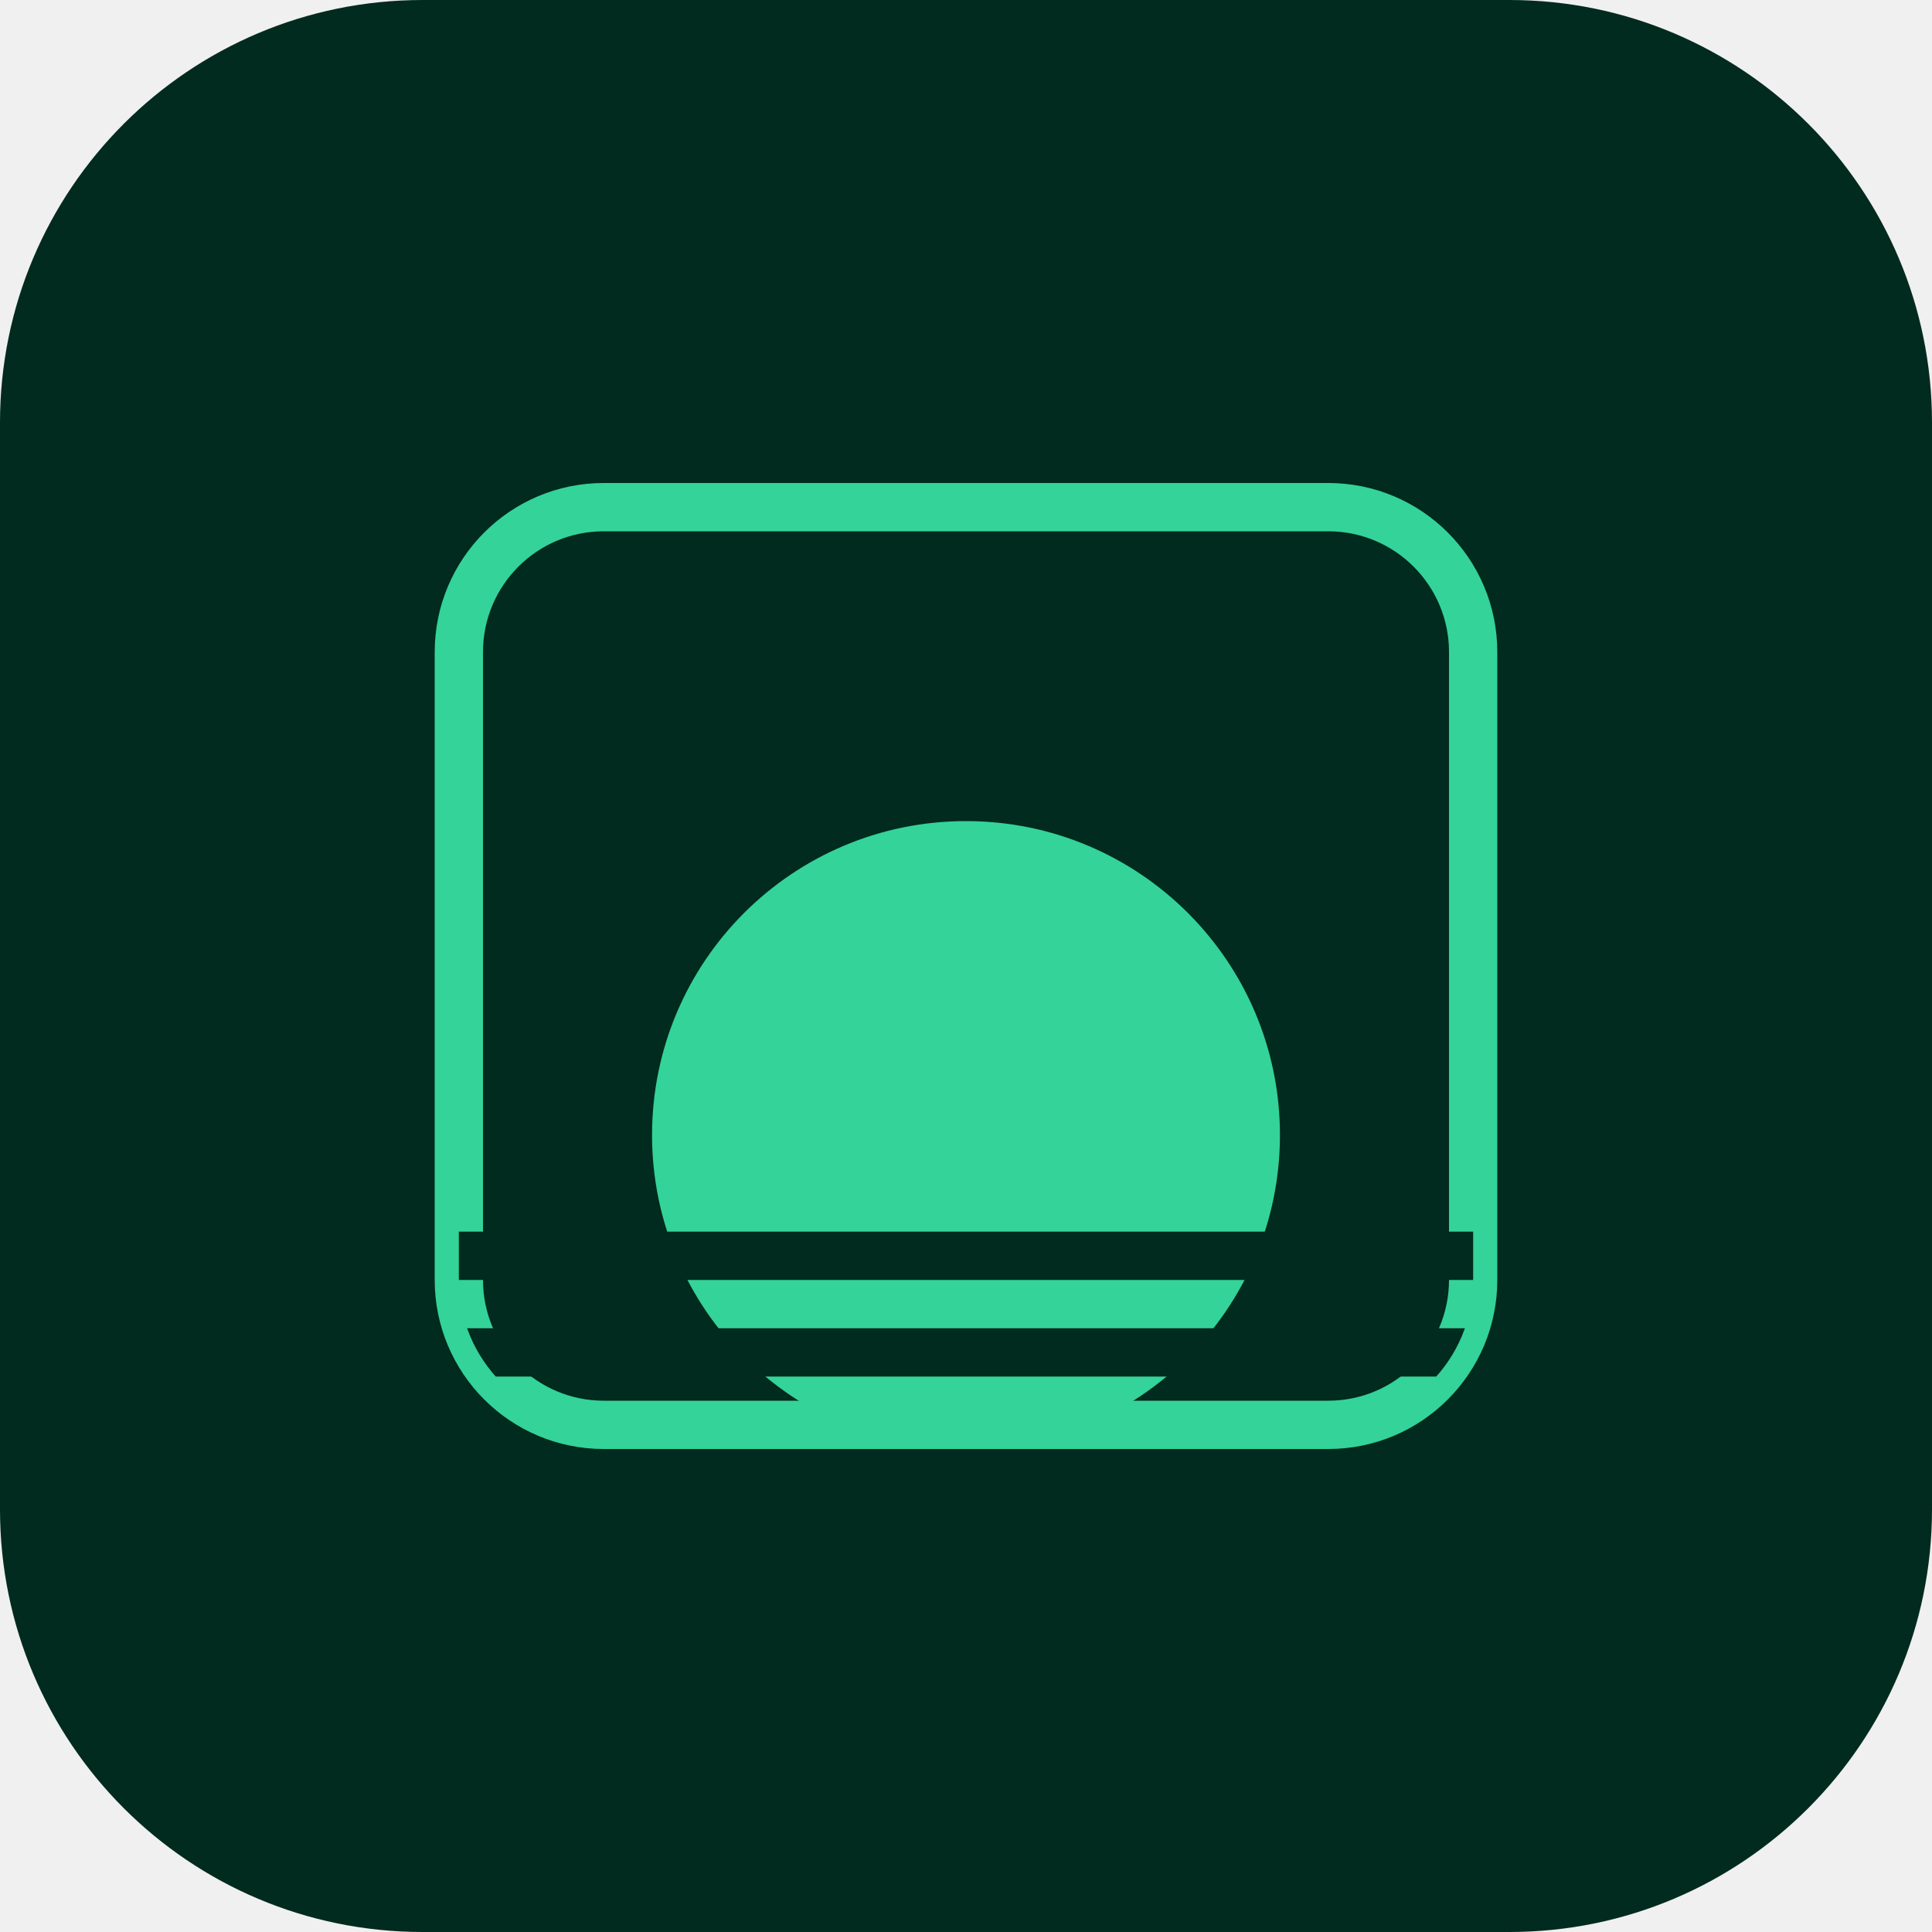
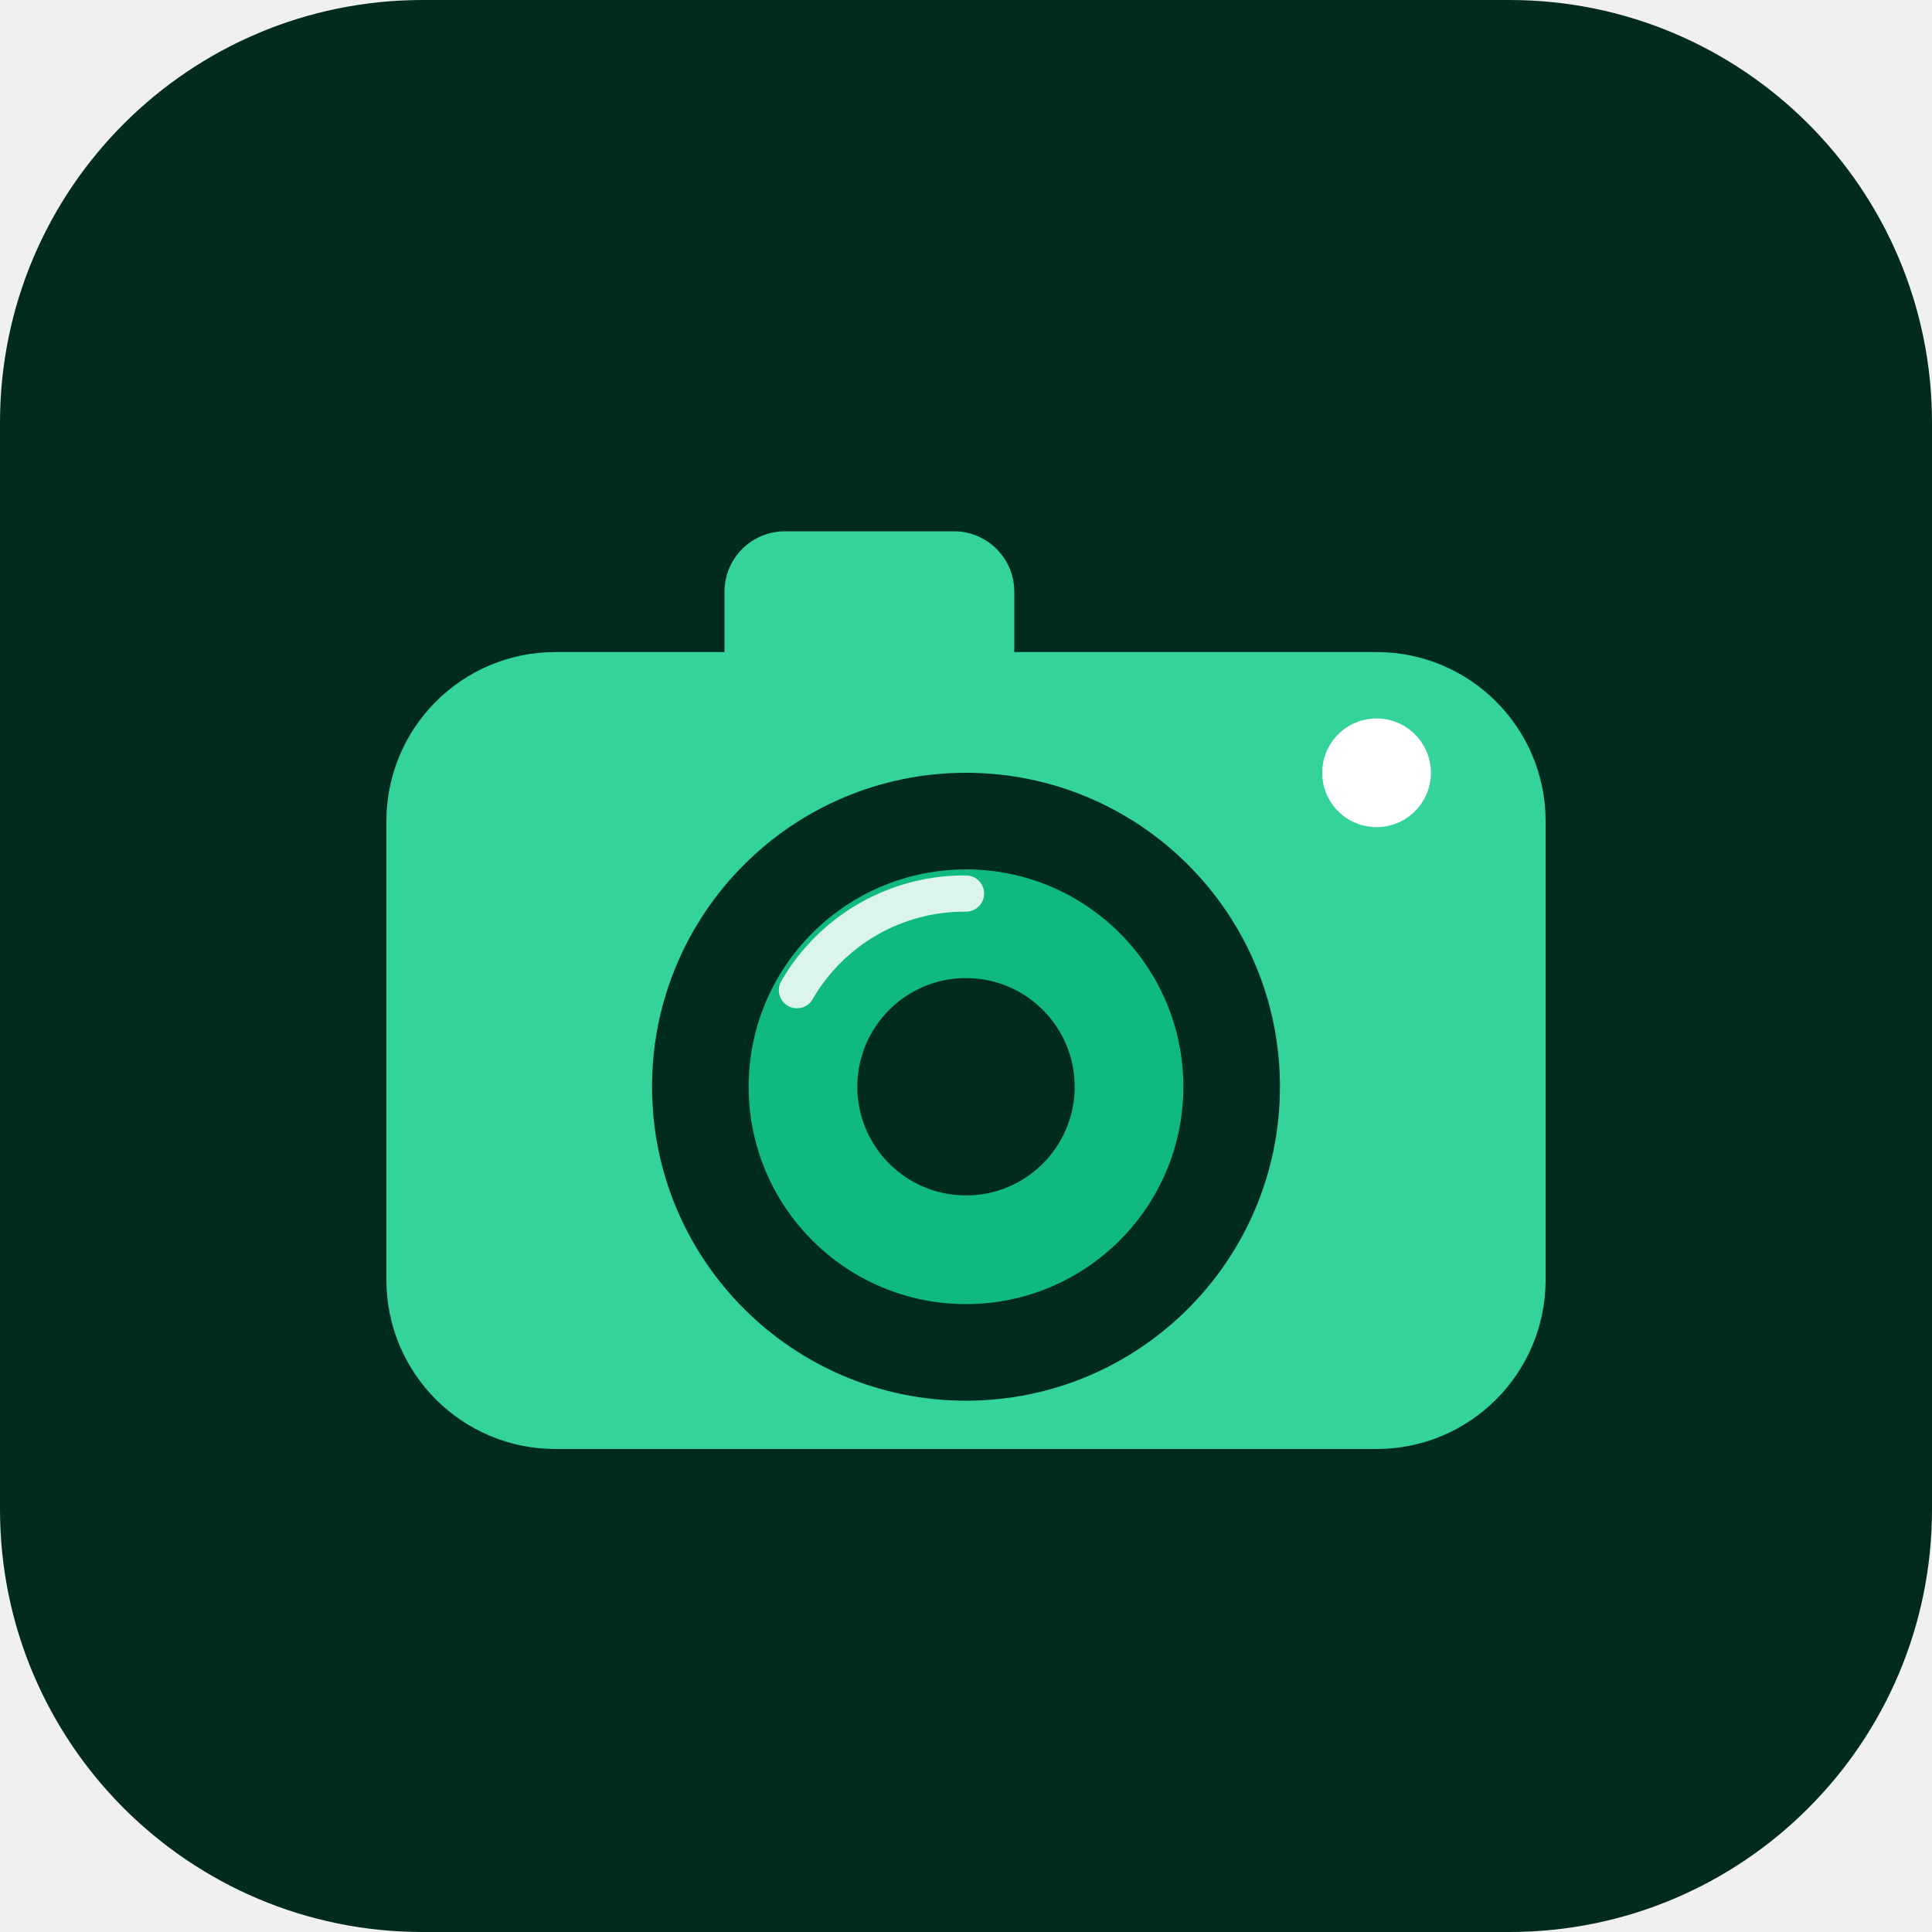
<svg xmlns="http://www.w3.org/2000/svg" viewBox="0 0 64 64">
  <rect width="64" height="64" rx="14" fill="#012b1e" />
  <g transform="translate(8 8) scale(0.4)">
-     <defs>
-       <clipPath id="fav-clip">
-         <rect x="18" y="22" width="84" height="76" rx="12" />
-       </clipPath>
-     </defs>
-     <rect x="18" y="22" width="84" height="76" rx="12" fill="none" stroke="#34d399" stroke-width="4" />
-     <g clip-path="url(#fav-clip)">
-       <circle cx="60" cy="74" r="26" fill="#34d399" />
-       <rect x="10" y="82" width="100" height="4" fill="#012b1e" />
-       <rect x="10" y="90" width="100" height="4" fill="#012b1e" />
+     <g>
+       <rect x="40" y="24" width="24" height="16" rx="5" fill="#34d399" />
+       <rect x="12" y="34" width="96" height="66" rx="14" fill="#34d399" />
    </g>
+     <g>
+       <circle cx="60" cy="70" r="26" fill="#012b1e" />
+       <circle cx="60" cy="70" r="18" fill="#10b981" />
+       <circle cx="60" cy="70" r="9" fill="#012b1e" />
+       <path d="M46 62 A16 16 0 0 1 60 54" fill="none" stroke="#ffffff" stroke-width="3" stroke-linecap="round" opacity=".85" />
+     </g>
+     <circle cx="94" cy="44" r="4.5" fill="#ffffff" />
  </g>
</svg>
